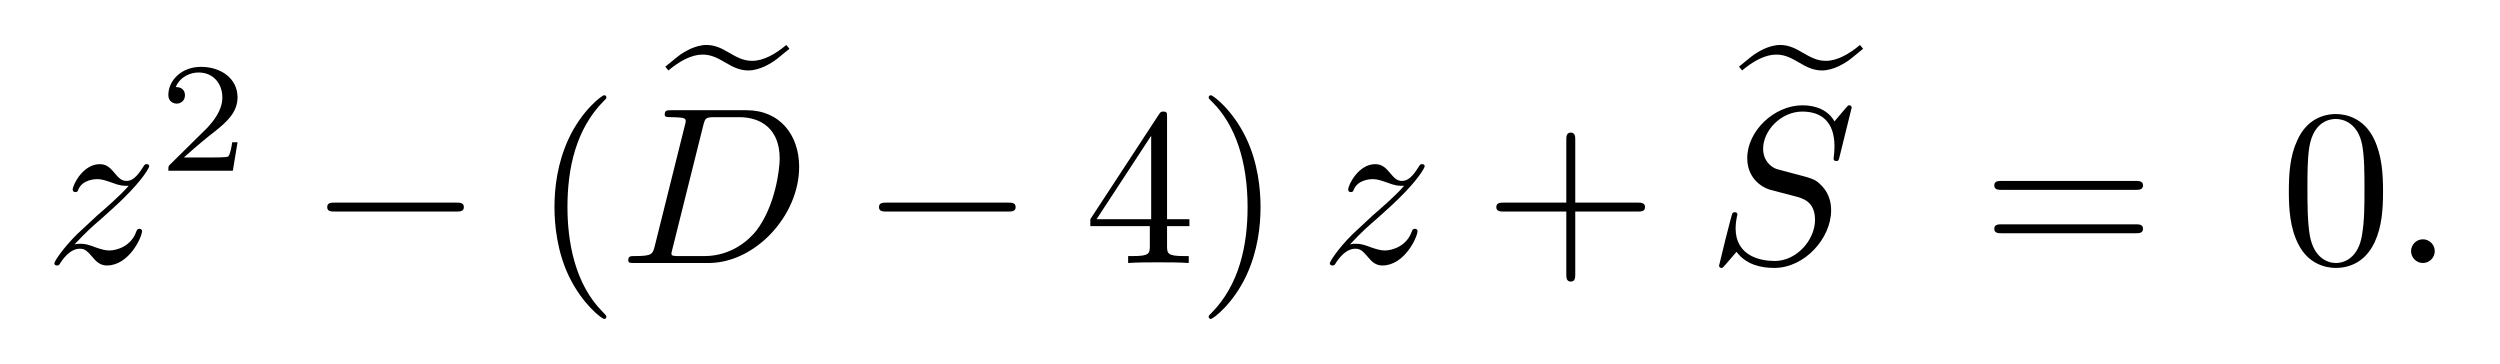
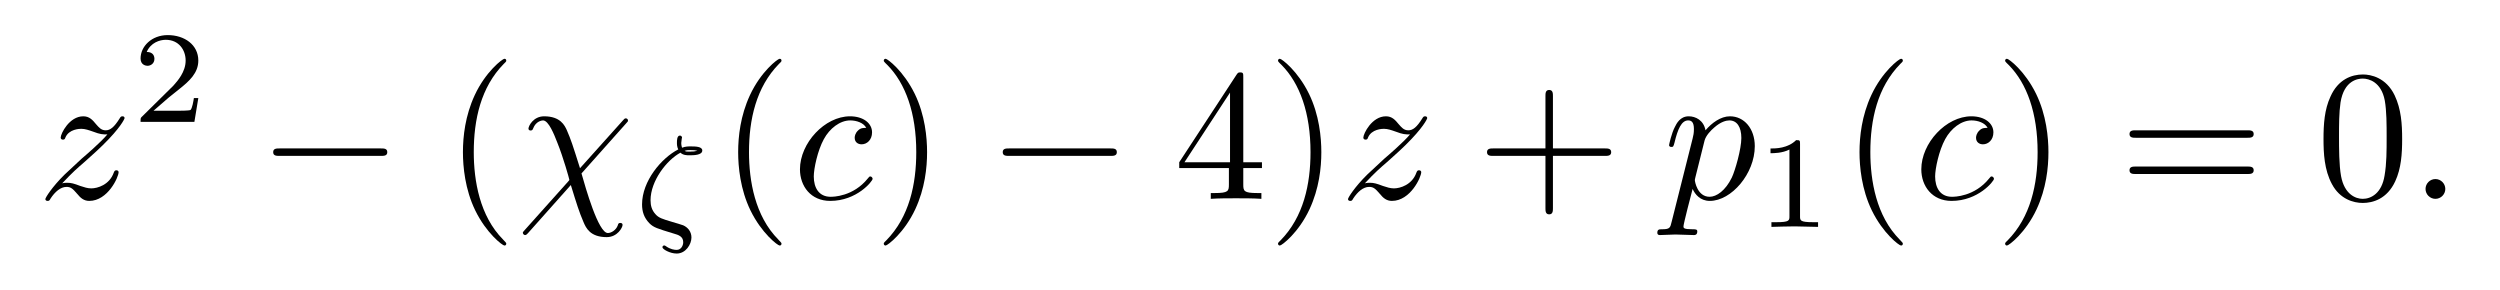
- <svg xmlns="http://www.w3.org/2000/svg" xmlns:xlink="http://www.w3.org/1999/xlink" version="1.1" width="111.292pt" height="16.189pt" viewBox="0 0 111.292 16.189">
+ <svg xmlns="http://www.w3.org/2000/svg" xmlns:xlink="http://www.w3.org/1999/xlink" version="1.1" width="133.3pt" height="15.443pt" viewBox="0 0 133.3 15.443">
  <defs>
-     <path id="g4-1" d="M5.388-7.191C4.9-6.783 4.372-6.484 3.864-6.484C3.466-6.484 3.177-6.653 2.829-6.852C2.54-7.022 2.231-7.191 1.833-7.191C1.584-7.191 1.325-7.111 1.106-7.012C.906-6.912 .707-6.803 .538-6.663L0-6.225L.139-6.056C.627-6.464 1.155-6.763 1.663-6.763C2.062-6.763 2.351-6.594 2.699-6.394C2.988-6.225 3.297-6.056 3.695-6.056C3.944-6.056 4.203-6.135 4.422-6.235C4.621-6.335 4.821-6.444 4.99-6.584L5.528-7.022L5.388-7.191Z" />
+     <path id="g4-1" d="M2.502-3.959C2.642-3.82 2.851-3.82 2.976-3.82C3.192-3.82 3.666-3.82 3.666-4.077C3.666-4.287 3.304-4.294 3.046-4.294C2.927-4.294 2.767-4.294 2.586-4.224C2.579-4.252 2.544-4.349 2.544-4.475C2.544-4.503 2.558-4.635 2.572-4.712C2.579-4.719 2.586-4.747 2.586-4.761C2.586-4.816 2.537-4.872 2.474-4.872C2.314-4.872 2.314-4.607 2.314-4.489C2.314-4.405 2.314-4.28 2.384-4.133C1.485-3.673 .453-2.446 .453-1.199C.453-.815 .558-.488 .843-.195C1.073 .035 1.255 .084 2.14 .355C2.391 .425 2.649 .509 2.649 .815C2.649 1.004 2.53 1.227 2.3 1.227C2.182 1.227 1.966 1.199 1.729 1.032C1.687 1.004 1.673 .99 1.638 .99C1.561 .99 1.54 1.052 1.54 1.087C1.54 1.192 1.945 1.422 2.3 1.422C2.788 1.422 3.088 .927 3.088 .565C3.088 .258 2.9 .028 2.649-.084C2.579-.112 2.258-.209 2.063-.265C1.526-.425 1.338-.481 1.164-.683C.976-.892 .906-1.129 .906-1.422C.906-2.453 1.77-3.569 2.502-3.959ZM3.394-4.057C3.297-4.029 3.178-4.015 2.983-4.015C2.816-4.015 2.802-4.015 2.725-4.057C2.837-4.098 2.934-4.098 3.039-4.098C3.234-4.098 3.262-4.091 3.394-4.064V-4.057Z" />
    <path id="g3-1" d="M3.297 2.39C3.297 2.361 3.297 2.341 3.127 2.171C1.882 .916 1.564-.966 1.564-2.49C1.564-4.223 1.942-5.956 3.167-7.201C3.297-7.321 3.297-7.341 3.297-7.37C3.297-7.44 3.257-7.47 3.197-7.47C3.098-7.47 2.201-6.793 1.614-5.528C1.106-4.432 .986-3.327 .986-2.49C.986-1.713 1.096-.508 1.643 .618C2.241 1.843 3.098 2.49 3.197 2.49C3.257 2.49 3.297 2.46 3.297 2.39Z" />
    <path id="g3-2" d="M2.878-2.49C2.878-3.267 2.769-4.472 2.221-5.598C1.623-6.823 .767-7.47 .667-7.47C.608-7.47 .568-7.43 .568-7.37C.568-7.341 .568-7.321 .757-7.141C1.733-6.155 2.301-4.572 2.301-2.49C2.301-.787 1.932 .966 .697 2.221C.568 2.341 .568 2.361 .568 2.39C.568 2.45 .608 2.49 .667 2.49C.767 2.49 1.663 1.813 2.251 .548C2.759-.548 2.878-1.653 2.878-2.49Z" />
    <path id="g3-3" d="M4.074-2.291H6.852C6.992-2.291 7.181-2.291 7.181-2.49S6.992-2.689 6.852-2.689H4.074V-5.478C4.074-5.617 4.074-5.807 3.874-5.807S3.675-5.617 3.675-5.478V-2.689H.886C.747-2.689 .558-2.689 .558-2.49S.747-2.291 .886-2.291H3.675V.498C3.675 .637 3.675 .827 3.874 .827S4.074 .637 4.074 .498V-2.291Z" />
    <path id="g3-4" d="M4.582-3.187C4.582-3.984 4.532-4.781 4.183-5.518C3.725-6.474 2.908-6.633 2.49-6.633C1.892-6.633 1.165-6.374 .757-5.448C.438-4.761 .388-3.984 .388-3.187C.388-2.44 .428-1.544 .837-.787C1.265 .02 1.992 .219 2.48 .219C3.018 .219 3.775 .01 4.213-.936C4.532-1.623 4.582-2.4 4.582-3.187ZM2.48 0C2.092 0 1.504-.249 1.325-1.205C1.215-1.803 1.215-2.719 1.215-3.307C1.215-3.944 1.215-4.602 1.295-5.139C1.484-6.325 2.231-6.414 2.48-6.414C2.809-6.414 3.466-6.235 3.655-5.249C3.755-4.691 3.755-3.934 3.755-3.307C3.755-2.56 3.755-1.882 3.645-1.245C3.496-.299 2.928 0 2.48 0Z" />
    <path id="g3-5" d="M2.928-1.643V-.777C2.928-.418 2.908-.309 2.171-.309H1.962V0C2.37-.03 2.888-.03 3.307-.03S4.253-.03 4.661 0V-.309H4.452C3.715-.309 3.695-.418 3.695-.777V-1.643H4.691V-1.952H3.695V-6.484C3.695-6.683 3.695-6.743 3.536-6.743C3.446-6.743 3.416-6.743 3.337-6.623L.279-1.952V-1.643H2.928ZM2.988-1.952H.558L2.988-5.667V-1.952Z" />
    <path id="g3-6" d="M6.843-3.257C6.992-3.257 7.181-3.257 7.181-3.456S6.992-3.655 6.852-3.655H.886C.747-3.655 .558-3.655 .558-3.456S.747-3.257 .896-3.257H6.843ZM6.852-1.325C6.992-1.325 7.181-1.325 7.181-1.524S6.992-1.723 6.843-1.723H.896C.747-1.723 .558-1.723 .558-1.524S.747-1.325 .886-1.325H6.852Z" />
    <path id="g2-1" d="M6.564-2.291C6.733-2.291 6.912-2.291 6.912-2.49S6.733-2.689 6.564-2.689H1.175C1.006-2.689 .827-2.689 .827-2.49S1.006-2.291 1.175-2.291H6.564Z" />
-     <path id="g1-1" d="M3.52-1.269H3.283C3.262-1.115 3.192-.704 3.102-.634C3.046-.592 2.509-.592 2.412-.592H1.129C1.861-1.241 2.105-1.436 2.523-1.763C3.039-2.175 3.52-2.607 3.52-3.269C3.52-4.112 2.781-4.628 1.889-4.628C1.025-4.628 .439-4.022 .439-3.38C.439-3.025 .739-2.99 .809-2.99C.976-2.99 1.178-3.109 1.178-3.36C1.178-3.485 1.129-3.729 .767-3.729C.983-4.224 1.457-4.377 1.784-4.377C2.481-4.377 2.844-3.833 2.844-3.269C2.844-2.663 2.412-2.182 2.189-1.931L.509-.272C.439-.209 .439-.195 .439 0H3.311L3.52-1.269Z" />
-     <path id="g0-1" d="M1.912-.528C1.912-.817 1.673-1.056 1.384-1.056S.857-.817 .857-.528S1.096 0 1.384 0S1.912-.239 1.912-.528Z" />
-     <path id="g0-2" d="M1.584-.777C1.484-.388 1.464-.309 .677-.309C.508-.309 .398-.309 .398-.12C.398 0 .488 0 .677 0H3.974C6.046 0 8.008-2.102 8.008-4.283C8.008-5.687 7.161-6.803 5.667-6.803H2.321C2.131-6.803 2.022-6.803 2.022-6.613C2.022-6.494 2.112-6.494 2.311-6.494C2.44-6.494 2.619-6.484 2.739-6.474C2.898-6.454 2.958-6.424 2.958-6.315C2.958-6.275 2.948-6.245 2.918-6.125L1.584-.777ZM3.735-6.115C3.825-6.464 3.845-6.494 4.273-6.494H5.339C6.315-6.494 7.141-5.966 7.141-4.651C7.141-4.163 6.942-2.53 6.096-1.434C5.807-1.066 5.02-.309 3.795-.309H2.669C2.53-.309 2.51-.309 2.45-.319C2.351-.329 2.321-.339 2.321-.418C2.321-.448 2.321-.468 2.37-.647L3.735-6.115Z" />
-     <path id="g0-3" d="M6.424-6.922C6.424-6.952 6.404-7.022 6.315-7.022C6.265-7.022 6.255-7.012 6.135-6.872L5.657-6.305C5.398-6.773 4.88-7.022 4.233-7.022C2.968-7.022 1.773-5.876 1.773-4.671C1.773-3.864 2.301-3.406 2.809-3.257L3.874-2.978C4.243-2.888 4.791-2.739 4.791-1.922C4.791-1.026 3.974-.09 2.998-.09C2.361-.09 1.255-.309 1.255-1.544C1.255-1.783 1.305-2.022 1.315-2.082C1.325-2.121 1.335-2.131 1.335-2.151C1.335-2.251 1.265-2.261 1.215-2.261S1.145-2.251 1.116-2.221C1.076-2.181 .518 .09 .518 .12C.518 .179 .568 .219 .627 .219C.677 .219 .687 .209 .807 .07L1.295-.498C1.723 .08 2.4 .219 2.978 .219C4.333 .219 5.508-1.106 5.508-2.341C5.508-3.028 5.169-3.366 5.02-3.506C4.791-3.735 4.641-3.775 3.755-4.004C3.536-4.064 3.177-4.163 3.088-4.183C2.819-4.273 2.48-4.562 2.48-5.09C2.48-5.896 3.277-6.743 4.223-6.743C5.05-6.743 5.657-6.315 5.657-5.199C5.657-4.88 5.617-4.701 5.617-4.641C5.617-4.631 5.617-4.542 5.737-4.542C5.837-4.542 5.847-4.572 5.886-4.741L6.424-6.922Z" />
-     <path id="g0-4" d="M1.325-.827C1.863-1.404 2.151-1.653 2.51-1.962C2.51-1.972 3.127-2.5 3.486-2.859C4.432-3.785 4.651-4.263 4.651-4.303C4.651-4.402 4.562-4.402 4.542-4.402C4.472-4.402 4.442-4.382 4.392-4.293C4.094-3.815 3.884-3.655 3.645-3.655S3.287-3.805 3.137-3.974C2.948-4.203 2.779-4.402 2.45-4.402C1.703-4.402 1.245-3.476 1.245-3.267C1.245-3.217 1.275-3.157 1.365-3.157S1.474-3.207 1.494-3.267C1.683-3.725 2.261-3.735 2.341-3.735C2.55-3.735 2.739-3.665 2.968-3.586C3.366-3.436 3.476-3.436 3.735-3.436C3.376-3.008 2.54-2.291 2.351-2.131L1.454-1.295C.777-.627 .428-.06 .428 .01C.428 .11 .528 .11 .548 .11C.627 .11 .647 .09 .707-.02C.936-.369 1.235-.637 1.554-.637C1.783-.637 1.882-.548 2.131-.259C2.301-.05 2.48 .11 2.769 .11C3.755 .11 4.333-1.155 4.333-1.424C4.333-1.474 4.293-1.524 4.213-1.524C4.123-1.524 4.104-1.464 4.074-1.394C3.845-.747 3.207-.558 2.878-.558C2.679-.558 2.5-.618 2.291-.687C1.952-.817 1.803-.857 1.594-.857C1.574-.857 1.414-.857 1.325-.827Z" />
+     <path id="g1-1" d="M2.335-4.433C2.335-4.621 2.321-4.628 2.126-4.628C1.68-4.189 1.046-4.182 .76-4.182V-3.931C.927-3.931 1.387-3.931 1.77-4.126V-.572C1.77-.342 1.77-.251 1.073-.251H.809V0C.934-.007 1.791-.028 2.049-.028C2.265-.028 3.143-.007 3.297 0V-.251H3.032C2.335-.251 2.335-.342 2.335-.572V-4.433Z" />
+     <path id="g1-2" d="M3.52-1.269H3.283C3.262-1.115 3.192-.704 3.102-.634C3.046-.592 2.509-.592 2.412-.592H1.129C1.861-1.241 2.105-1.436 2.523-1.763C3.039-2.175 3.52-2.607 3.52-3.269C3.52-4.112 2.781-4.628 1.889-4.628C1.025-4.628 .439-4.022 .439-3.38C.439-3.025 .739-2.99 .809-2.99C.976-2.99 1.178-3.109 1.178-3.36C1.178-3.485 1.129-3.729 .767-3.729C.983-4.224 1.457-4.377 1.784-4.377C2.481-4.377 2.844-3.833 2.844-3.269C2.844-2.663 2.412-2.182 2.189-1.931L.509-.272C.439-.209 .439-.195 .439 0H3.311L3.52-1.269Z" />
+     <path id="g0-1" d="M5.807-4.014C5.916-4.123 5.916-4.143 5.916-4.173C5.916-4.233 5.876-4.293 5.797-4.293C5.737-4.293 5.697-4.243 5.637-4.173L3.357-1.633C2.958-2.898 2.878-3.147 2.649-3.675C2.54-3.904 2.321-4.402 1.444-4.402C.867-4.402 .608-3.884 .608-3.745C.608-3.735 .608-3.645 .727-3.645C.817-3.645 .837-3.705 .857-3.755C1.006-4.143 1.325-4.183 1.384-4.183C1.683-4.183 1.982-3.426 2.151-2.988C2.47-2.201 2.789-1.046 2.789-1.016C2.789-1.006 2.789-.986 2.709-.906L.418 1.653C.309 1.763 .309 1.783 .309 1.813C.309 1.872 .369 1.932 .428 1.932C.498 1.932 .548 1.863 .588 1.823L2.868-.737C3.187 .299 3.307 .687 3.546 1.245C3.675 1.544 3.894 2.042 4.781 2.042C5.358 2.042 5.627 1.524 5.627 1.394C5.627 1.345 5.607 1.285 5.508 1.285S5.398 1.325 5.368 1.424C5.279 1.663 5.03 1.823 4.841 1.823C4.333 1.823 3.655-.588 3.436-1.355L5.807-4.014Z" />
+     <path id="g0-2" d="M1.912-.528C1.912-.817 1.673-1.056 1.384-1.056S.857-.817 .857-.528S1.096 0 1.384 0S1.912-.239 1.912-.528Z" />
+     <path id="g0-3" d="M3.944-3.785C3.785-3.785 3.645-3.785 3.506-3.645C3.347-3.496 3.327-3.327 3.327-3.257C3.327-3.018 3.506-2.908 3.695-2.908C3.984-2.908 4.253-3.147 4.253-3.546C4.253-4.034 3.785-4.402 3.078-4.402C1.733-4.402 .408-2.978 .408-1.574C.408-.677 .986 .11 2.022 .11C3.446 .11 4.283-.946 4.283-1.066C4.283-1.125 4.223-1.195 4.163-1.195C4.113-1.195 4.094-1.175 4.034-1.096C3.247-.11 2.161-.11 2.042-.11C1.414-.11 1.145-.598 1.145-1.195C1.145-1.604 1.345-2.57 1.683-3.187C1.992-3.755 2.54-4.183 3.088-4.183C3.426-4.183 3.805-4.054 3.944-3.785Z" />
+     <path id="g0-4" d="M.448 1.215C.369 1.554 .349 1.623-.09 1.623C-.209 1.623-.319 1.623-.319 1.813C-.319 1.892-.269 1.932-.189 1.932C.08 1.932 .369 1.902 .647 1.902C.976 1.902 1.315 1.932 1.633 1.932C1.683 1.932 1.813 1.932 1.813 1.733C1.813 1.623 1.713 1.623 1.574 1.623C1.076 1.623 1.076 1.554 1.076 1.464C1.076 1.345 1.494-.279 1.564-.528C1.693-.239 1.972 .11 2.48 .11C3.635 .11 4.88-1.345 4.88-2.809C4.88-3.745 4.313-4.402 3.556-4.402C3.058-4.402 2.58-4.044 2.251-3.655C2.151-4.193 1.723-4.402 1.355-4.402C.896-4.402 .707-4.014 .618-3.835C.438-3.496 .309-2.898 .309-2.868C.309-2.769 .408-2.769 .428-2.769C.528-2.769 .538-2.779 .598-2.998C.767-3.705 .966-4.183 1.325-4.183C1.494-4.183 1.633-4.104 1.633-3.725C1.633-3.496 1.604-3.386 1.564-3.217L.448 1.215ZM2.201-3.108C2.271-3.376 2.54-3.655 2.719-3.805C3.068-4.113 3.357-4.183 3.526-4.183C3.924-4.183 4.163-3.835 4.163-3.247S3.835-1.514 3.655-1.135C3.317-.438 2.839-.11 2.47-.11C1.813-.11 1.683-.936 1.683-.996C1.683-1.016 1.683-1.036 1.713-1.155L2.201-3.108Z" />
+     <path id="g0-5" d="M1.325-.827C1.863-1.404 2.151-1.653 2.51-1.962C2.51-1.972 3.127-2.5 3.486-2.859C4.432-3.785 4.651-4.263 4.651-4.303C4.651-4.402 4.562-4.402 4.542-4.402C4.472-4.402 4.442-4.382 4.392-4.293C4.094-3.815 3.884-3.655 3.645-3.655S3.287-3.805 3.137-3.974C2.948-4.203 2.779-4.402 2.45-4.402C1.703-4.402 1.245-3.476 1.245-3.267C1.245-3.217 1.275-3.157 1.365-3.157S1.474-3.207 1.494-3.267C1.683-3.725 2.261-3.735 2.341-3.735C2.55-3.735 2.739-3.665 2.968-3.586C3.366-3.436 3.476-3.436 3.735-3.436C3.376-3.008 2.54-2.291 2.351-2.131L1.454-1.295C.777-.627 .428-.06 .428 .01C.428 .11 .528 .11 .548 .11C.627 .11 .647 .09 .707-.02C.936-.369 1.235-.637 1.554-.637C1.783-.637 1.882-.548 2.131-.259C2.301-.05 2.48 .11 2.769 .11C3.755 .11 4.333-1.155 4.333-1.424C4.333-1.474 4.293-1.524 4.213-1.524C4.123-1.524 4.104-1.464 4.074-1.394C3.845-.747 3.207-.558 2.878-.558C2.679-.558 2.5-.618 2.291-.687C1.952-.817 1.803-.857 1.594-.857C1.574-.857 1.414-.857 1.325-.827Z" />
  </defs>
  <g id="page1">
-     <g transform="matrix(.999739 0 0 .999739 0 16.189)">
-       <use x="1.992" y="-4.482" xlink:href="#g0-4" />
+     <g transform="matrix(.999739 0 0 .999739 0 15.443)">
+       <use x="1.992" y="-4.842" xlink:href="#g0-5" />
    </g>
-     <g transform="matrix(.999455 0 0 .999455 0 16.189)">
-       <use x="7.06" y="-8.592" xlink:href="#g1-1" />
+     <g transform="matrix(.999455 0 0 .999455 0 15.443)">
+       <use x="7.06" y="-8.951" xlink:href="#g1-2" />
    </g>
-     <g transform="matrix(.999739 0 0 .999739 0 16.189)">
-       <use x="13.743" y="-4.482" xlink:href="#g2-1" />
-       <use x="23.704" y="-4.482" xlink:href="#g3-1" />
-       <use x="29.625" y="-7" xlink:href="#g4-1" />
-       <use x="27.577" y="-4.482" xlink:href="#g0-2" />
-       <use x="38.313" y="-4.482" xlink:href="#g2-1" />
-       <use x="48.272" y="-4.482" xlink:href="#g3-5" />
-       <use x="53.252" y="-4.482" xlink:href="#g3-2" />
-       <use x="58.787" y="-4.482" xlink:href="#g0-4" />
-       <use x="66.07" y="-4.482" xlink:href="#g3-3" />
-       <use x="77.434" y="-7" xlink:href="#g4-1" />
-       <use x="76.029" y="-4.482" xlink:href="#g0-3" />
-       <use x="88.244" y="-4.482" xlink:href="#g3-6" />
-       <use x="101.531" y="-4.482" xlink:href="#g3-4" />
-       <use x="106.504" y="-4.482" xlink:href="#g0-1" />
+     <g transform="matrix(.999739 0 0 .999739 0 15.443)">
+       <use x="13.743" y="-4.842" xlink:href="#g2-1" />
+       <use x="23.704" y="-4.842" xlink:href="#g3-1" />
+       <use x="27.577" y="-4.842" xlink:href="#g0-1" />
+     </g>
+     <g transform="matrix(.999455 0 0 .999455 0 15.443)">
+       <use x="33.8" y="-3.347" xlink:href="#g4-1" />
+     </g>
+     <g transform="matrix(.999739 0 0 .999739 0 15.443)">
+       <use x="38.383" y="-4.842" xlink:href="#g3-1" />
+       <use x="42.257" y="-4.842" xlink:href="#g0-3" />
+       <use x="46.567" y="-4.842" xlink:href="#g3-2" />
+       <use x="52.653" y="-4.842" xlink:href="#g2-1" />
+       <use x="62.614" y="-4.842" xlink:href="#g3-5" />
+       <use x="67.594" y="-4.842" xlink:href="#g3-2" />
+       <use x="71.467" y="-4.842" xlink:href="#g0-5" />
+       <use x="78.75" y="-4.842" xlink:href="#g3-3" />
+       <use x="88.71" y="-4.842" xlink:href="#g0-4" />
+     </g>
+     <g transform="matrix(.999455 0 0 .999455 0 15.443)">
+       <use x="93.695" y="-3.347" xlink:href="#g1-1" />
+     </g>
+     <g transform="matrix(.999739 0 0 .999739 0 15.443)">
+       <use x="98.189" y="-4.842" xlink:href="#g3-1" />
+       <use x="102.063" y="-4.842" xlink:href="#g0-3" />
+       <use x="106.373" y="-4.842" xlink:href="#g3-2" />
+       <use x="113.017" y="-4.842" xlink:href="#g3-6" />
+       <use x="123.534" y="-4.842" xlink:href="#g3-4" />
+       <use x="128.506" y="-4.842" xlink:href="#g0-2" />
    </g>
  </g>
</svg>
